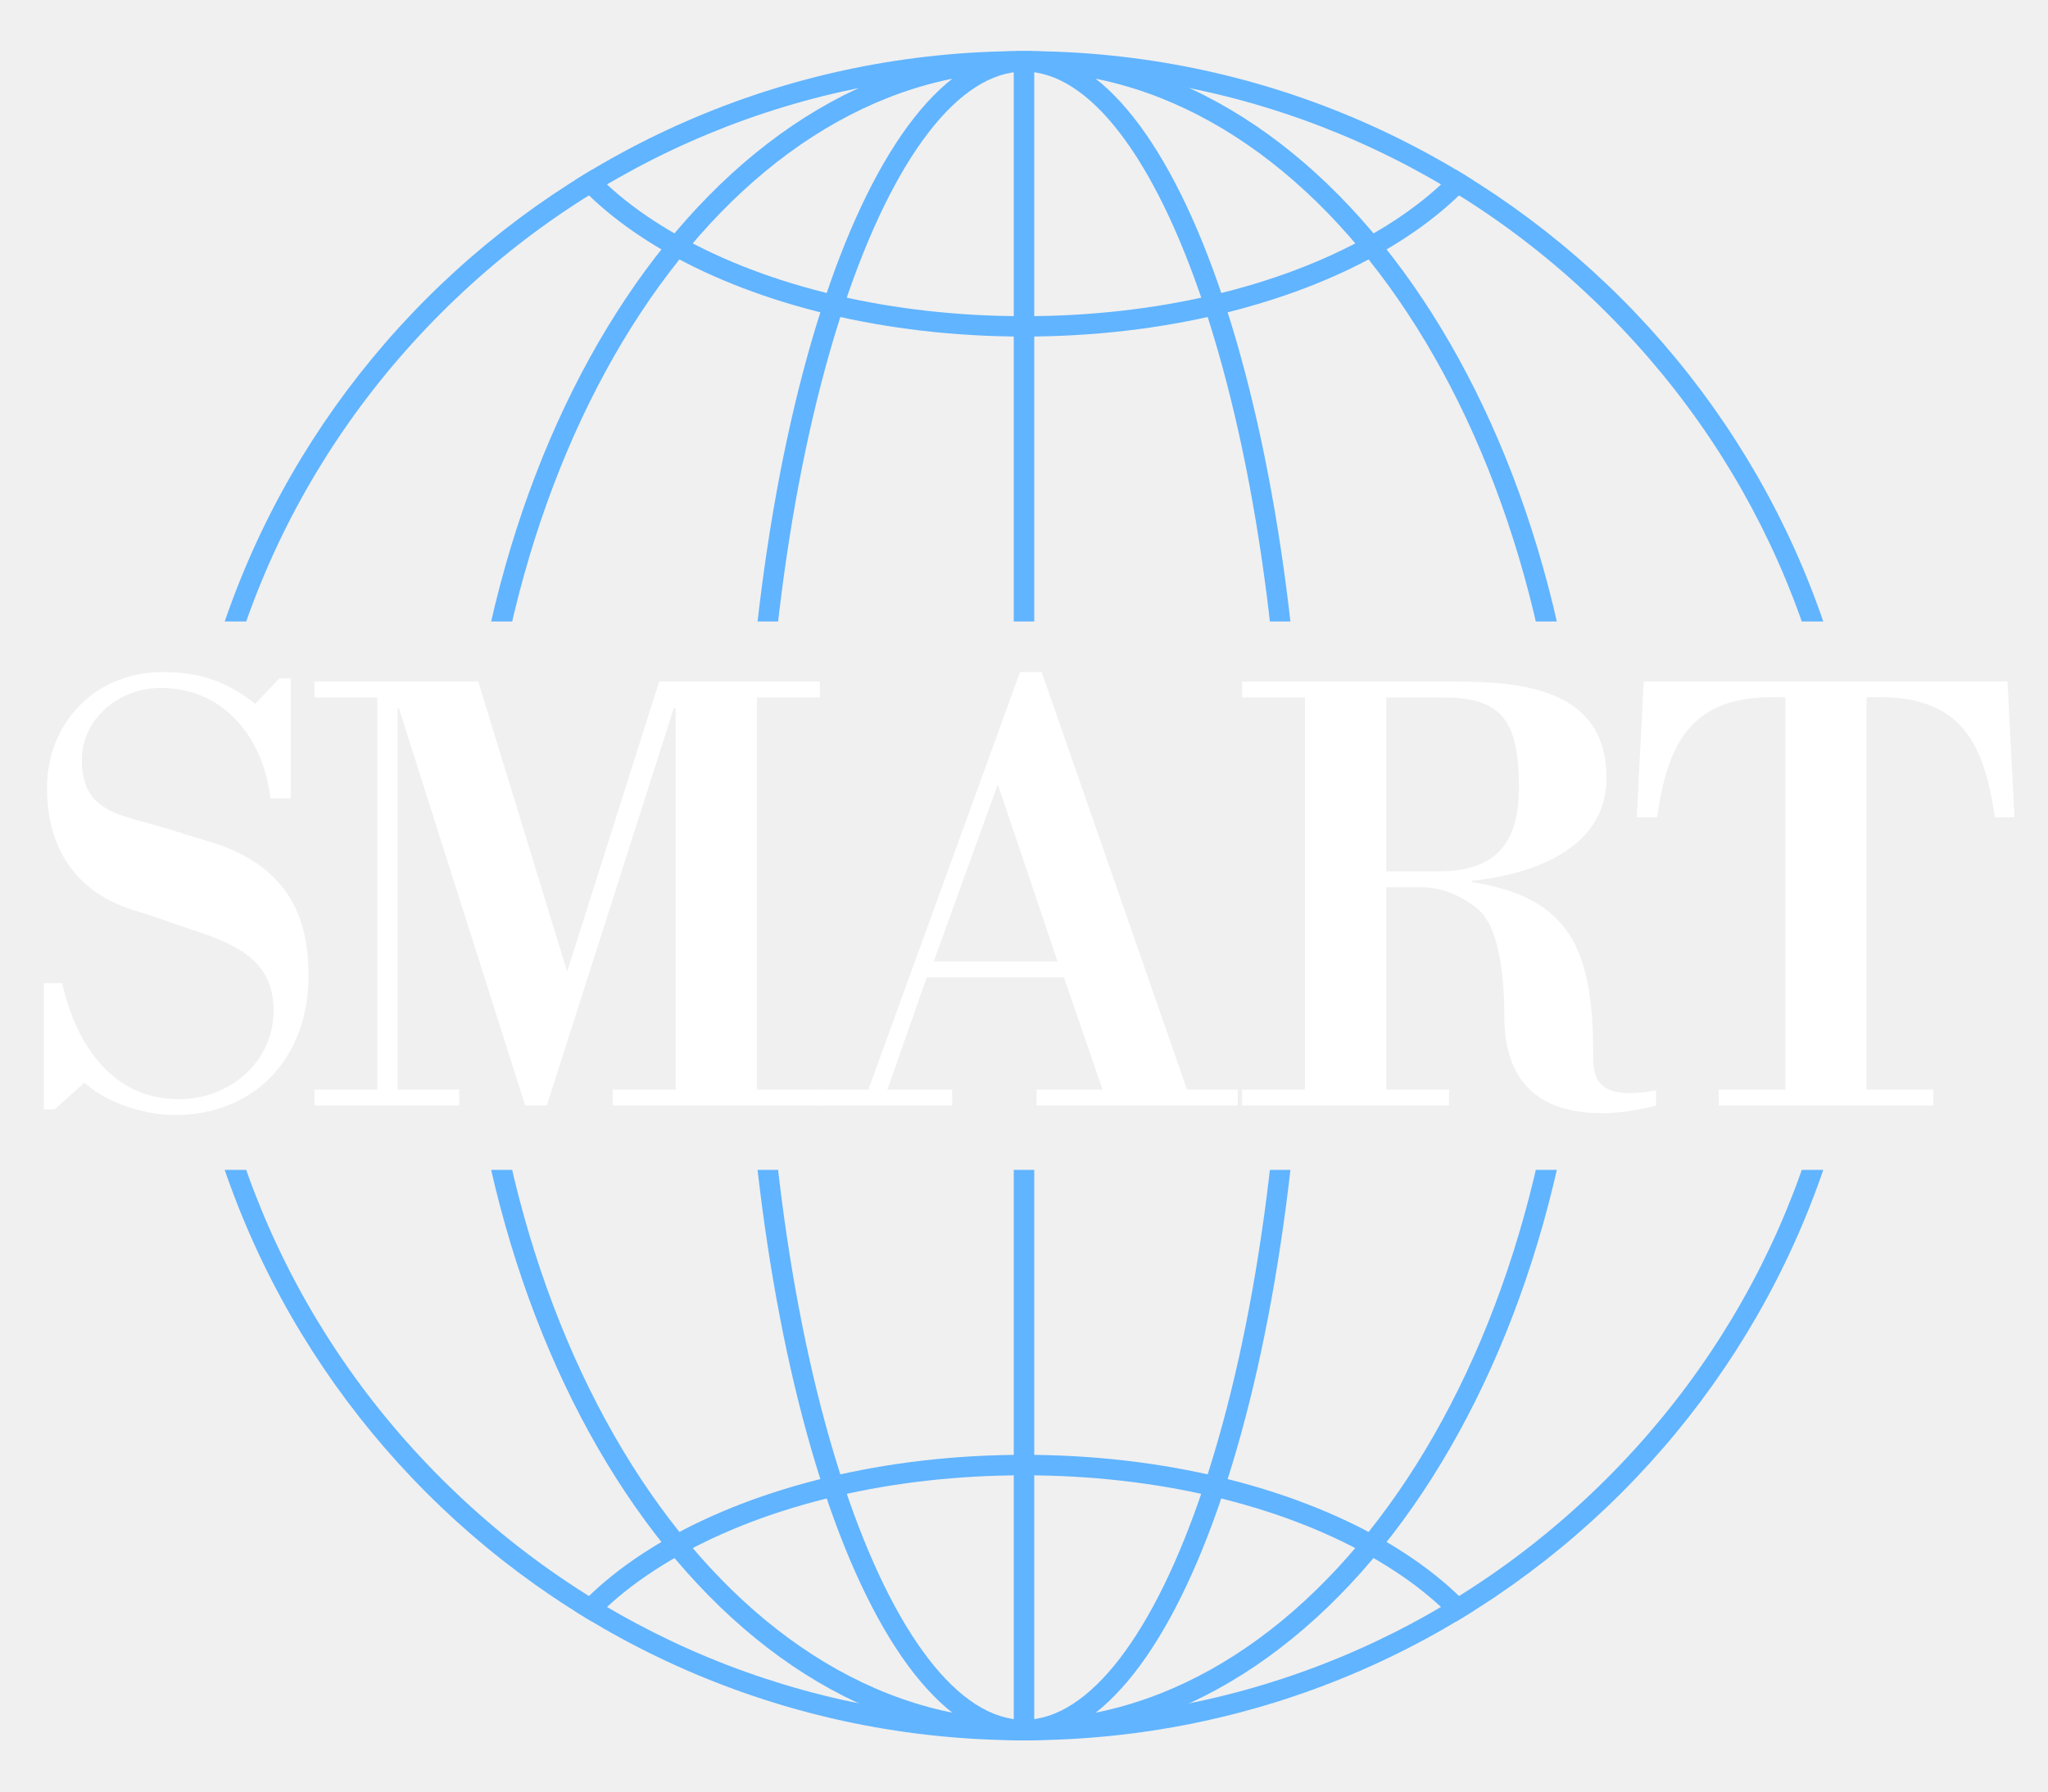
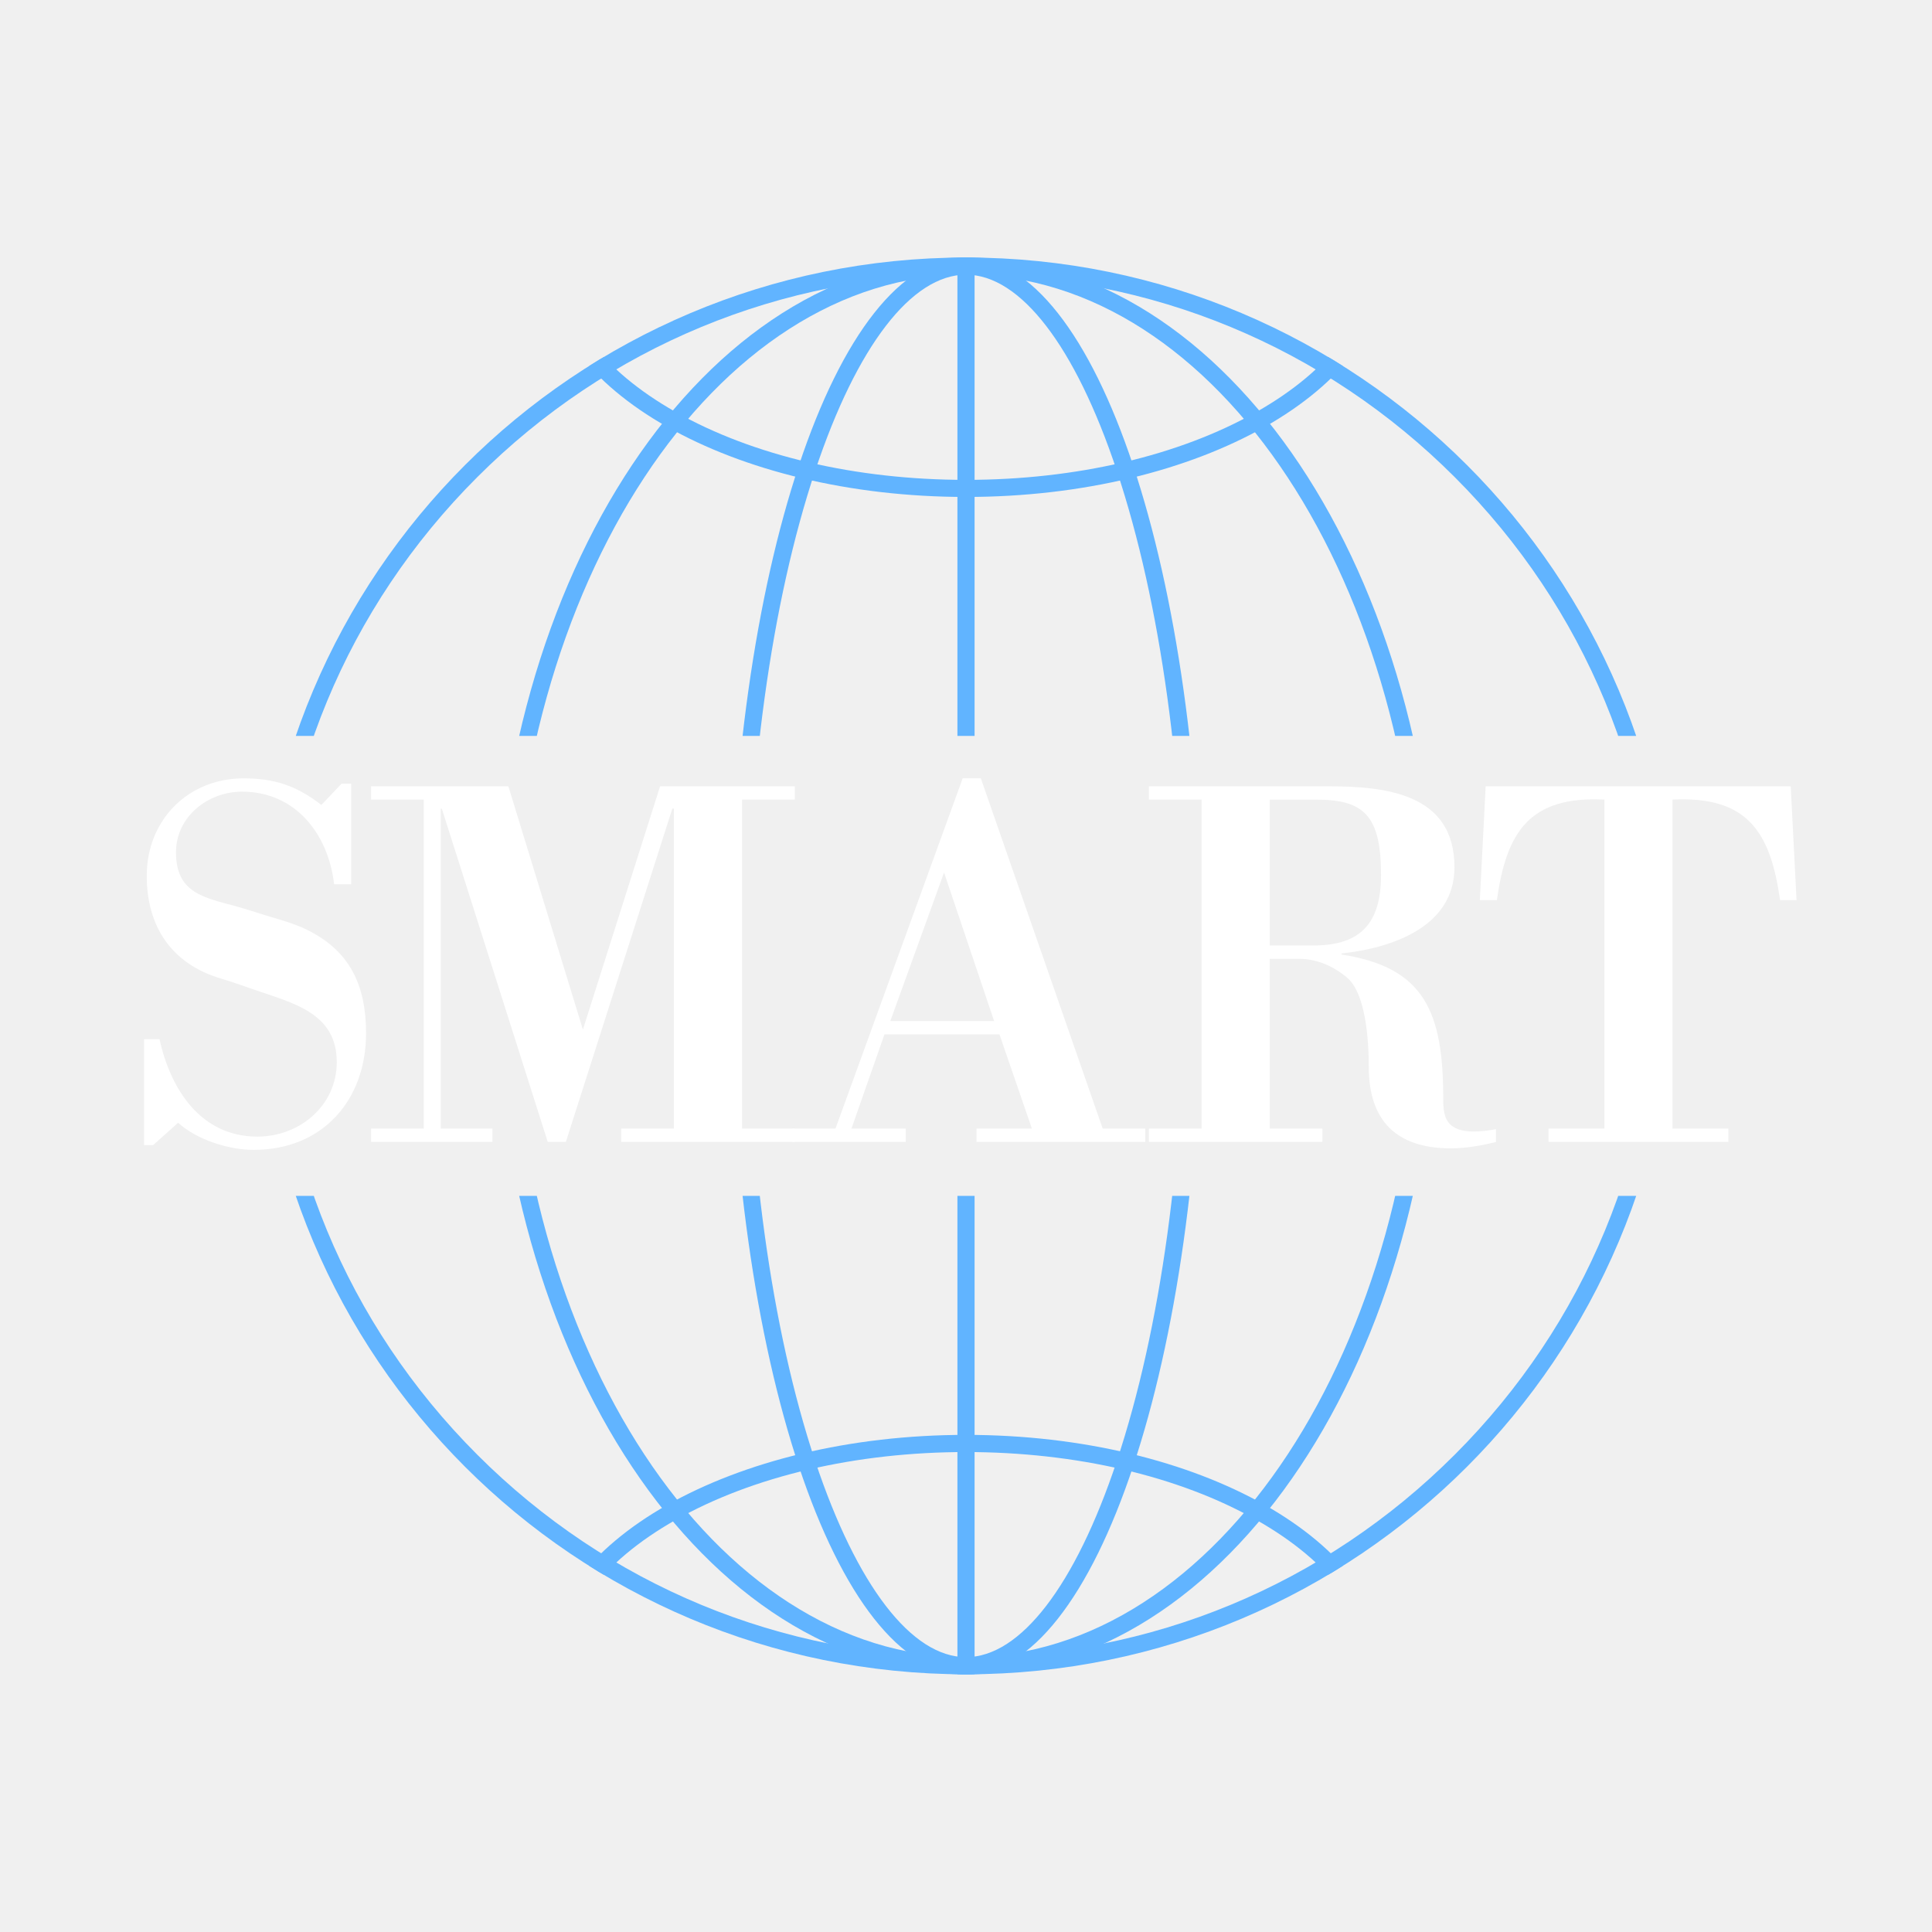
- <svg xmlns="http://www.w3.org/2000/svg" id="uuid-25719554-89b6-40aa-a949-76868e430d34" width="400" height="350" viewBox="0 0 400 350">
+ <svg xmlns="http://www.w3.org/2000/svg" id="uuid-c8c0a728-271a-4d9a-bed3-58dc559abb48" width="450" height="450" viewBox="0 0 450 450">
  <defs>
-     <clipPath id="uuid-730f8b3a-07e3-4c41-8ef6-7b88b7c5bf89">
-       <path d="m26.02-377.47V-42.53h347.97v-334.94H26.02Zm373.98,221.03H0v-107.13h400v107.13Z" style="fill:none; stroke-width:0px;" />
+     <clipPath id="uuid-b7d10578-7cc2-4066-bc17-f37ee2c33c77">
+       <path d="m51.02,57.51v334.94h347.97V57.51H51.02Zm373.98,221.03H25v-107.13h400v107.13Z" style="fill:none; stroke-width:0px;" />
    </clipPath>
-     <clipPath id="uuid-a8f0ebc6-4123-4f41-a636-9eba2ad1d974">
-       <circle cx="200" cy="-210" r="165" style="fill:none; stroke-width:0px;" />
-     </clipPath>
-     <clipPath id="uuid-670149b9-ac0c-4079-b07e-f68c5d8a5102">
-       <path d="m26.02,7.51v334.94h347.97V7.51H26.02Zm373.98,221.03H0v-107.13h400v107.13Z" style="fill:none; stroke-width:0px;" />
-     </clipPath>
-     <clipPath id="uuid-d14546d8-5846-4ca0-98dc-59f96f61f3f9">
-       <circle cx="200" cy="174.98" r="165" style="fill:none; stroke-width:0px;" />
+     <clipPath id="uuid-6c074bc1-6de9-4d78-be99-9c63515c66d6">
+       <circle cx="225" cy="224.98" r="165" style="fill:none; stroke-width:0px;" />
    </clipPath>
  </defs>
-   <g style="clip-path:url(#uuid-730f8b3a-07e3-4c41-8ef6-7b88b7c5bf89);">
-     <g style="clip-path:url(#uuid-a8f0ebc6-4123-4f41-a636-9eba2ad1d974);">
-       <path d="m200-96.77c25.62,0,49.64,5.62,67.65,15.82,17.29,9.79,26.81,22.56,26.81,35.96s-9.52,26.16-26.81,35.96c-18,10.2-42.03,15.82-67.65,15.82s-49.64-5.62-67.65-15.82c-17.29-9.79-26.81-22.56-26.81-35.96s9.52-26.16,26.81-35.96c18-10.2,42.03-15.82,67.65-15.82m0-4c-54.38,0-98.45,24.97-98.45,55.77S145.62,10.77,200,10.77s98.45-24.97,98.45-55.77-44.08-55.77-98.45-55.77h0Z" style="fill:#004996; stroke-width:0px;" />
+   <g style="clip-path:url(#uuid-b7d10578-7cc2-4066-bc17-f37ee2c33c77);">
+     <path d="m225,63.98c12.65,0,25.44,16.62,35.1,45.59,10.26,30.77,15.9,71.75,15.9,115.41s-5.65,84.64-15.9,115.41c-9.66,28.97-22.45,45.59-35.1,45.59s-25.44-16.62-35.1-45.59c-10.26-30.77-15.9-71.75-15.9-115.41s5.65-84.64,15.9-115.41c9.66-28.97,22.45-45.59,35.1-45.59m0-4c-30.38,0-55,73.87-55,165s24.62,165,55,165,55-73.87,55-165-24.62-165-55-165h0Z" style="fill:#61b4ff; stroke-width:0px;" />
+     <path d="m225,63.98c58.45,0,106,72.22,106,161s-47.55,161-106,161-106-72.22-106-161S166.55,63.98,225,63.98m0-4c-60.75,0-110,73.87-110,165s49.25,165,110,165,110-73.87,110-165-49.25-165-110-165h0Z" style="fill:#61b4ff; stroke-width:0px;" />
+     <path d="m225,63.98c43,0,83.44,16.75,113.84,47.16,30.41,30.41,47.16,70.84,47.16,113.84s-16.75,83.44-47.16,113.84c-30.41,30.41-70.84,47.16-113.84,47.16s-83.44-16.75-113.84-47.16c-30.41-30.41-47.16-70.84-47.16-113.84s16.75-83.44,47.16-113.84c30.41-30.41,70.84-47.16,113.84-47.16m0-4c-91.13,0-165,73.87-165,165s73.87,165,165,165,165-73.87,165-165S316.13,59.98,225,59.98h0Z" style="fill:#61b4ff; stroke-width:0px;" />
+     <line x1="225" y1="60.23" x2="225" y2="389.98" style="fill:none; stroke:#61b4ff; stroke-linejoin:round; stroke-width:4px;" />
+     <g style="clip-path:url(#uuid-6c074bc1-6de9-4d78-be99-9c63515c66d6);">
+       <path d="m225,8.21c25.62,0,49.64,5.62,67.65,15.82,17.29,9.79,26.81,22.56,26.81,35.96s-9.52,26.16-26.81,35.96c-18,10.2-42.03,15.82-67.65,15.82s-49.64-5.62-67.65-15.82c-17.29-9.79-26.81-22.56-26.81-35.96s9.52-26.16,26.81-35.96c18-10.2,42.03-15.82,67.65-15.82m0-4c-54.38,0-98.45,24.97-98.45,55.77s44.08,55.77,98.45,55.77,98.45-24.97,98.45-55.77S279.37,4.21,225,4.21h0Z" style="fill:#61b4ff; stroke-width:0px;" />
+       <path d="m225,338.21c25.62,0,49.64,5.62,67.65,15.82,17.29,9.79,26.81,22.56,26.81,35.96s-9.52,26.16-26.81,35.96c-18,10.2-42.03,15.82-67.65,15.82s-49.64-5.62-67.65-15.82c-17.29-9.79-26.81-22.56-26.81-35.96s9.52-26.16,26.81-35.96c18-10.2,42.03-15.82,67.65-15.82m0-4c-54.38,0-98.45,24.97-98.45,55.77s44.08,55.77,98.45,55.77,98.45-24.97,98.45-55.77-44.08-55.77-98.45-55.77h0Z" style="fill:#61b4ff; stroke-width:0px;" />
    </g>
  </g>
-   <g style="clip-path:url(#uuid-670149b9-ac0c-4079-b07e-f68c5d8a5102);">
-     <path d="m200,13.98c12.65,0,25.44,16.62,35.1,45.59,10.26,30.77,15.9,71.75,15.9,115.41s-5.65,84.64-15.9,115.41c-9.66,28.97-22.45,45.59-35.1,45.59s-25.44-16.62-35.1-45.59c-10.26-30.77-15.9-71.75-15.9-115.41s5.65-84.64,15.9-115.41c9.66-28.97,22.45-45.59,35.1-45.59m0-4c-30.38,0-55,73.87-55,165s24.62,165,55,165,55-73.87,55-165S230.38,9.98,200,9.98h0Z" style="fill:#61b4ff; stroke-width:0px;" />
-     <path d="m200,13.98c58.45,0,106,72.22,106,161s-47.55,161-106,161-106-72.22-106-161S141.55,13.98,200,13.98m0-4c-60.75,0-110,73.87-110,165s49.25,165,110,165,110-73.87,110-165S260.75,9.98,200,9.98h0Z" style="fill:#61b4ff; stroke-width:0px;" />
-     <path d="m200,13.98c43,0,83.44,16.75,113.84,47.16,30.41,30.41,47.16,70.84,47.16,113.84s-16.75,83.44-47.16,113.84c-30.41,30.41-70.84,47.16-113.84,47.16s-83.44-16.75-113.84-47.16c-30.41-30.41-47.16-70.84-47.16-113.84s16.75-83.44,47.16-113.84c30.41-30.41,70.84-47.16,113.84-47.16m0-4c-91.13,0-165,73.87-165,165s73.87,165,165,165,165-73.87,165-165S291.13,9.98,200,9.98h0Z" style="fill:#61b4ff; stroke-width:0px;" />
-     <line x1="200" y1="10.23" x2="200" y2="339.98" style="fill:none; stroke:#61b4ff; stroke-linejoin:round; stroke-width:4px;" />
-     <g style="clip-path:url(#uuid-d14546d8-5846-4ca0-98dc-59f96f61f3f9);">
-       <path d="m200-41.79c25.62,0,49.64,5.62,67.65,15.82,17.29,9.79,26.81,22.56,26.81,35.96s-9.52,26.16-26.81,35.96c-18,10.2-42.03,15.82-67.65,15.82s-49.64-5.62-67.65-15.82c-17.29-9.79-26.81-22.56-26.81-35.96s9.52-26.16,26.81-35.96c18-10.2,42.03-15.82,67.65-15.82m0-4c-54.38,0-98.45,24.97-98.45,55.77s44.08,55.77,98.45,55.77,98.45-24.97,98.45-55.77-44.08-55.77-98.45-55.77h0Z" style="fill:#61b4ff; stroke-width:0px;" />
-       <path d="m200,288.21c25.62,0,49.64,5.62,67.65,15.82,17.29,9.79,26.81,22.56,26.81,35.96s-9.52,26.16-26.81,35.96c-18,10.2-42.03,15.82-67.65,15.82s-49.64-5.62-67.65-15.82c-17.29-9.79-26.81-22.56-26.81-35.96s9.52-26.16,26.81-35.96c18-10.2,42.03-15.82,67.65-15.82m0-4c-54.38,0-98.45,24.97-98.45,55.77s44.08,55.77,98.45,55.77,98.45-24.97,98.45-55.77-44.08-55.77-98.45-55.77h0Z" style="fill:#61b4ff; stroke-width:0px;" />
-     </g>
-   </g>
-   <path d="m10.66,216.72h-2.11v-24.67h3.6c2.6,11.78,9.67,22.69,22.81,22.69,9.8,0,18.48-7.19,18.48-17.36,0-11.53-10.29-13.76-19.59-16.99-2.48-.87-4.96-1.74-7.44-2.48-11.53-3.47-17.23-12.15-17.23-23.93,0-13.02,9.67-22.69,22.57-22.69,7.19,0,12.4,1.74,18.1,6.2l4.71-4.96h2.23v23.43h-3.97c-1.36-11.78-9.05-21.57-21.45-21.57-7.94,0-15.38,5.83-15.38,14.13,0,9.55,6.57,10.54,14.26,12.65,3.1.87,5.58,1.74,7.69,2.36,2.48.74,5.58,1.61,8.18,2.85,10.42,4.96,14.14,13.14,14.14,24.3,0,15.62-10.17,27.15-26.16,27.15-5.83,0-13.27-2.36-17.61-6.32l-5.83,5.21Z" style="fill:#fff; stroke-width:0px;" />
-   <path d="m147.83,212.87h12.28v3.1h-40.42v-3.1h12.28v-74.52h-.37l-24.8,77.62h-4.22l-24.67-77.62h-.25v74.52h12.03v3.1h-28.27v-3.1h12.28v-76.63h-12.28v-3.1h31.99l17.36,56.67,17.98-56.67h31.37v3.1h-12.28v76.63Z" style="fill:#fff; stroke-width:0px;" />
-   <path d="m159.56,215.97v-3.1h10.04l29.63-81.59h4.22l28.39,81.59h9.92v3.1h-39.31v-3.1h12.9l-7.56-21.95h-26.78l-7.69,21.95h12.65v3.1h-26.41Zm22.81-28.15h24.18l-11.66-34.59-12.52,34.59Z" style="fill:#fff; stroke-width:0px;" />
-   <path d="m270.75,212.87h12.27v3.1h-40.42v-3.1h12.28v-76.63h-12.28v-3.1h41.54c13.52,0,29.63,1.61,29.63,18.85,0,14.01-14.76,18.85-26.29,20.09v.25c19.34,2.98,23.68,13.39,23.68,33.6,0,4.34.37,9.3,12.28,7.07v2.98c-3.47.87-6.94,1.49-10.54,1.49-12.52,0-19.09-6.32-19.09-18.97,0-10.29-1.74-17.98-4.96-20.71-3.47-2.98-7.44-4.46-11.28-4.46h-6.82v39.55Zm0-42.65h10.17c11.16,0,15.75-5.33,15.75-16.49,0-13.89-4.09-17.48-15.13-17.48h-10.79v33.97Z" style="fill:#fff; stroke-width:0px;" />
-   <path d="m335.68,215.97v-3.1h13.02v-76.63c-17.48-.87-22.82,7.56-25.05,23.43h-3.97l1.36-26.53h71.05l1.36,26.53h-3.84c-2.23-15.87-7.56-24.3-25.05-23.43v76.63h13.02v3.1h-41.91Z" style="fill:#fff; stroke-width:0px;" />
+   <path d="m35.66,266.72h-2.11v-24.67h3.6c2.6,11.78,9.67,22.69,22.81,22.69,9.8,0,18.48-7.19,18.48-17.36,0-11.53-10.29-13.76-19.59-16.99-2.48-.87-4.96-1.74-7.44-2.48-11.53-3.47-17.23-12.15-17.23-23.93,0-13.02,9.67-22.69,22.57-22.69,7.19,0,12.4,1.74,18.1,6.2l4.71-4.96h2.23v23.43h-3.97c-1.36-11.78-9.05-21.57-21.45-21.57-7.94,0-15.38,5.83-15.38,14.13,0,9.55,6.57,10.54,14.26,12.65,3.1.87,5.58,1.74,7.69,2.36,2.48.74,5.58,1.61,8.18,2.85,10.42,4.96,14.14,13.14,14.14,24.3,0,15.62-10.17,27.15-26.16,27.15-5.83,0-13.27-2.36-17.61-6.32l-5.83,5.21Z" style="fill:#fff; stroke-width:0px;" />
+   <path d="m172.83,262.87h12.28v3.1h-40.42v-3.1h12.28v-74.52h-.37l-24.8,77.62h-4.22l-24.67-77.62h-.25v74.52h12.03v3.1h-28.27v-3.1h12.28v-76.63h-12.28v-3.1h31.99l17.36,56.67,17.98-56.67h31.37v3.1h-12.28v76.63Z" style="fill:#fff; stroke-width:0px;" />
+   <path d="m184.56,265.97v-3.1h10.04l29.63-81.59h4.22l28.39,81.59h9.92v3.1h-39.31v-3.1h12.9l-7.56-21.95h-26.78l-7.69,21.95h12.65v3.1h-26.41Zm22.81-28.15h24.18l-11.66-34.59-12.52,34.59Z" style="fill:#fff; stroke-width:0px;" />
+   <path d="m295.75,262.87h12.27v3.1h-40.42v-3.1h12.28v-76.63h-12.28v-3.1h41.54c13.52,0,29.63,1.61,29.63,18.85,0,14.01-14.76,18.85-26.29,20.09v.25c19.34,2.98,23.68,13.39,23.68,33.6,0,4.34.37,9.3,12.28,7.07v2.98c-3.47.87-6.94,1.49-10.54,1.49-12.52,0-19.09-6.32-19.09-18.97,0-10.29-1.74-17.98-4.96-20.71-3.47-2.98-7.44-4.46-11.28-4.46h-6.82v39.55Zm0-42.65h10.17c11.16,0,15.75-5.33,15.75-16.49,0-13.89-4.09-17.48-15.13-17.48h-10.79v33.97Z" style="fill:#fff; stroke-width:0px;" />
+   <path d="m360.68,265.97v-3.1h13.02v-76.63c-17.48-.87-22.82,7.56-25.05,23.43h-3.97l1.36-26.53h71.05l1.36,26.53h-3.84c-2.23-15.87-7.56-24.3-25.05-23.43v76.63h13.02v3.1h-41.91Z" style="fill:#fff; stroke-width:0px;" />
</svg>
